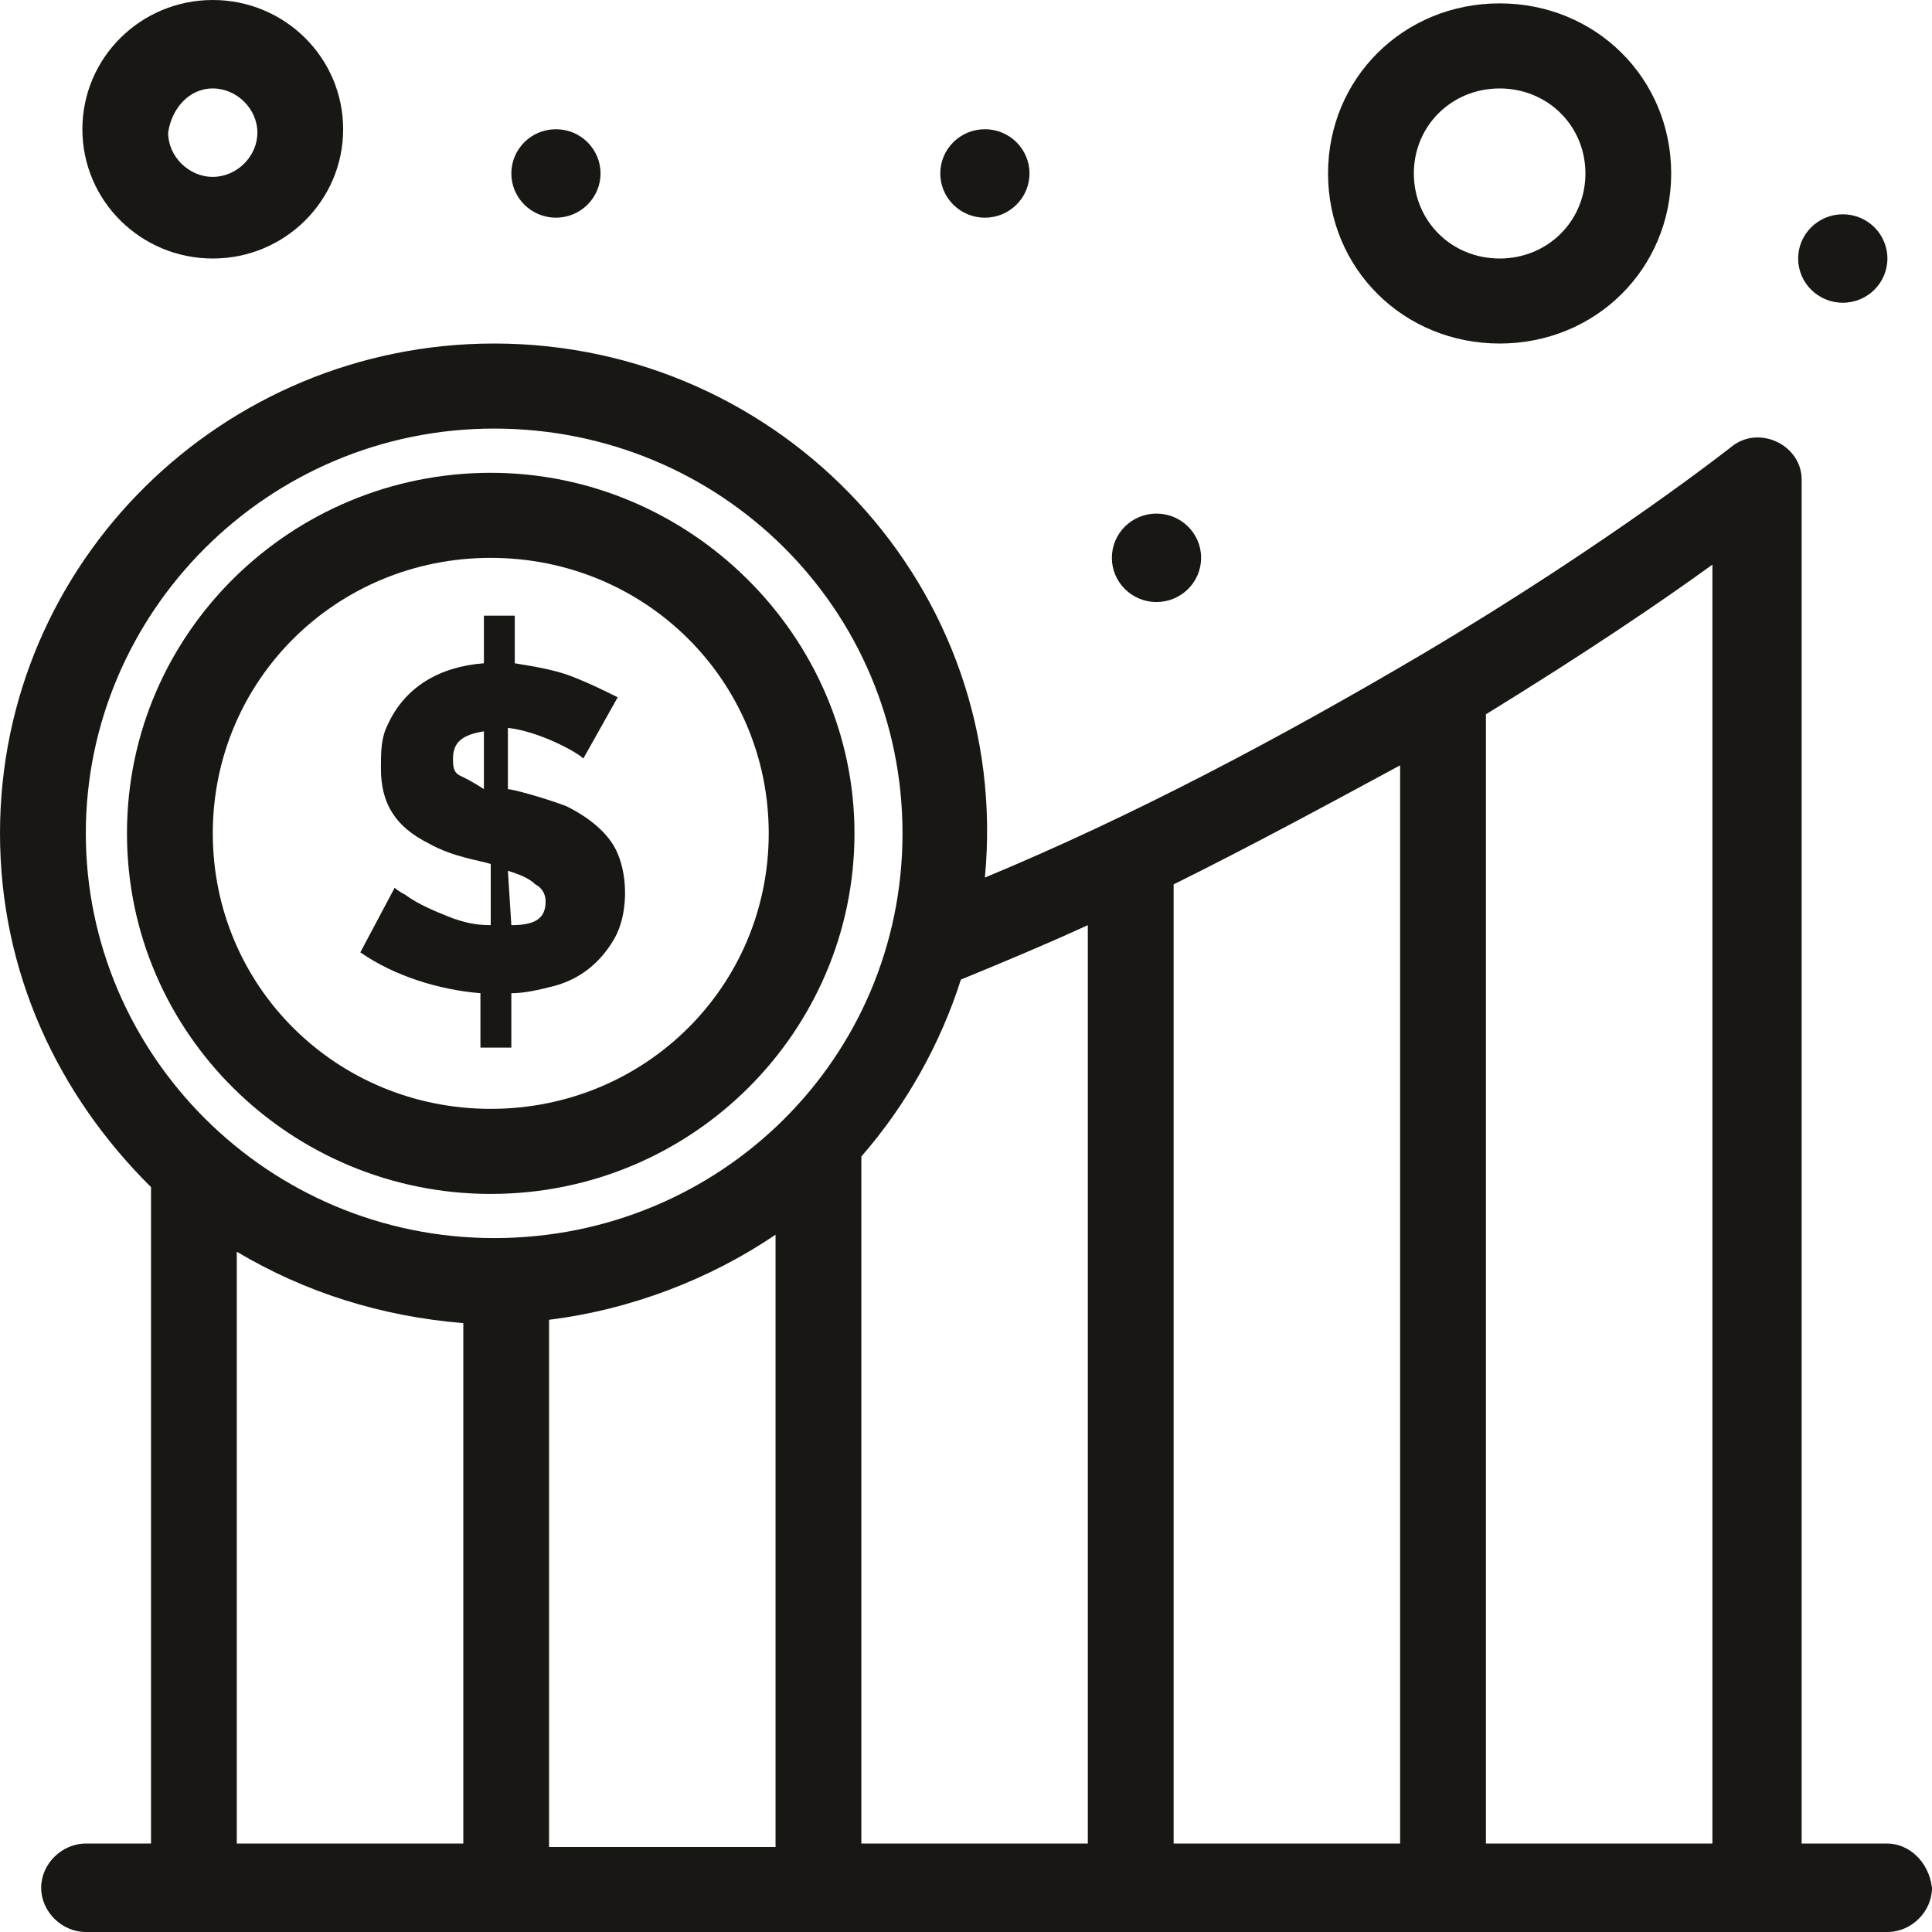
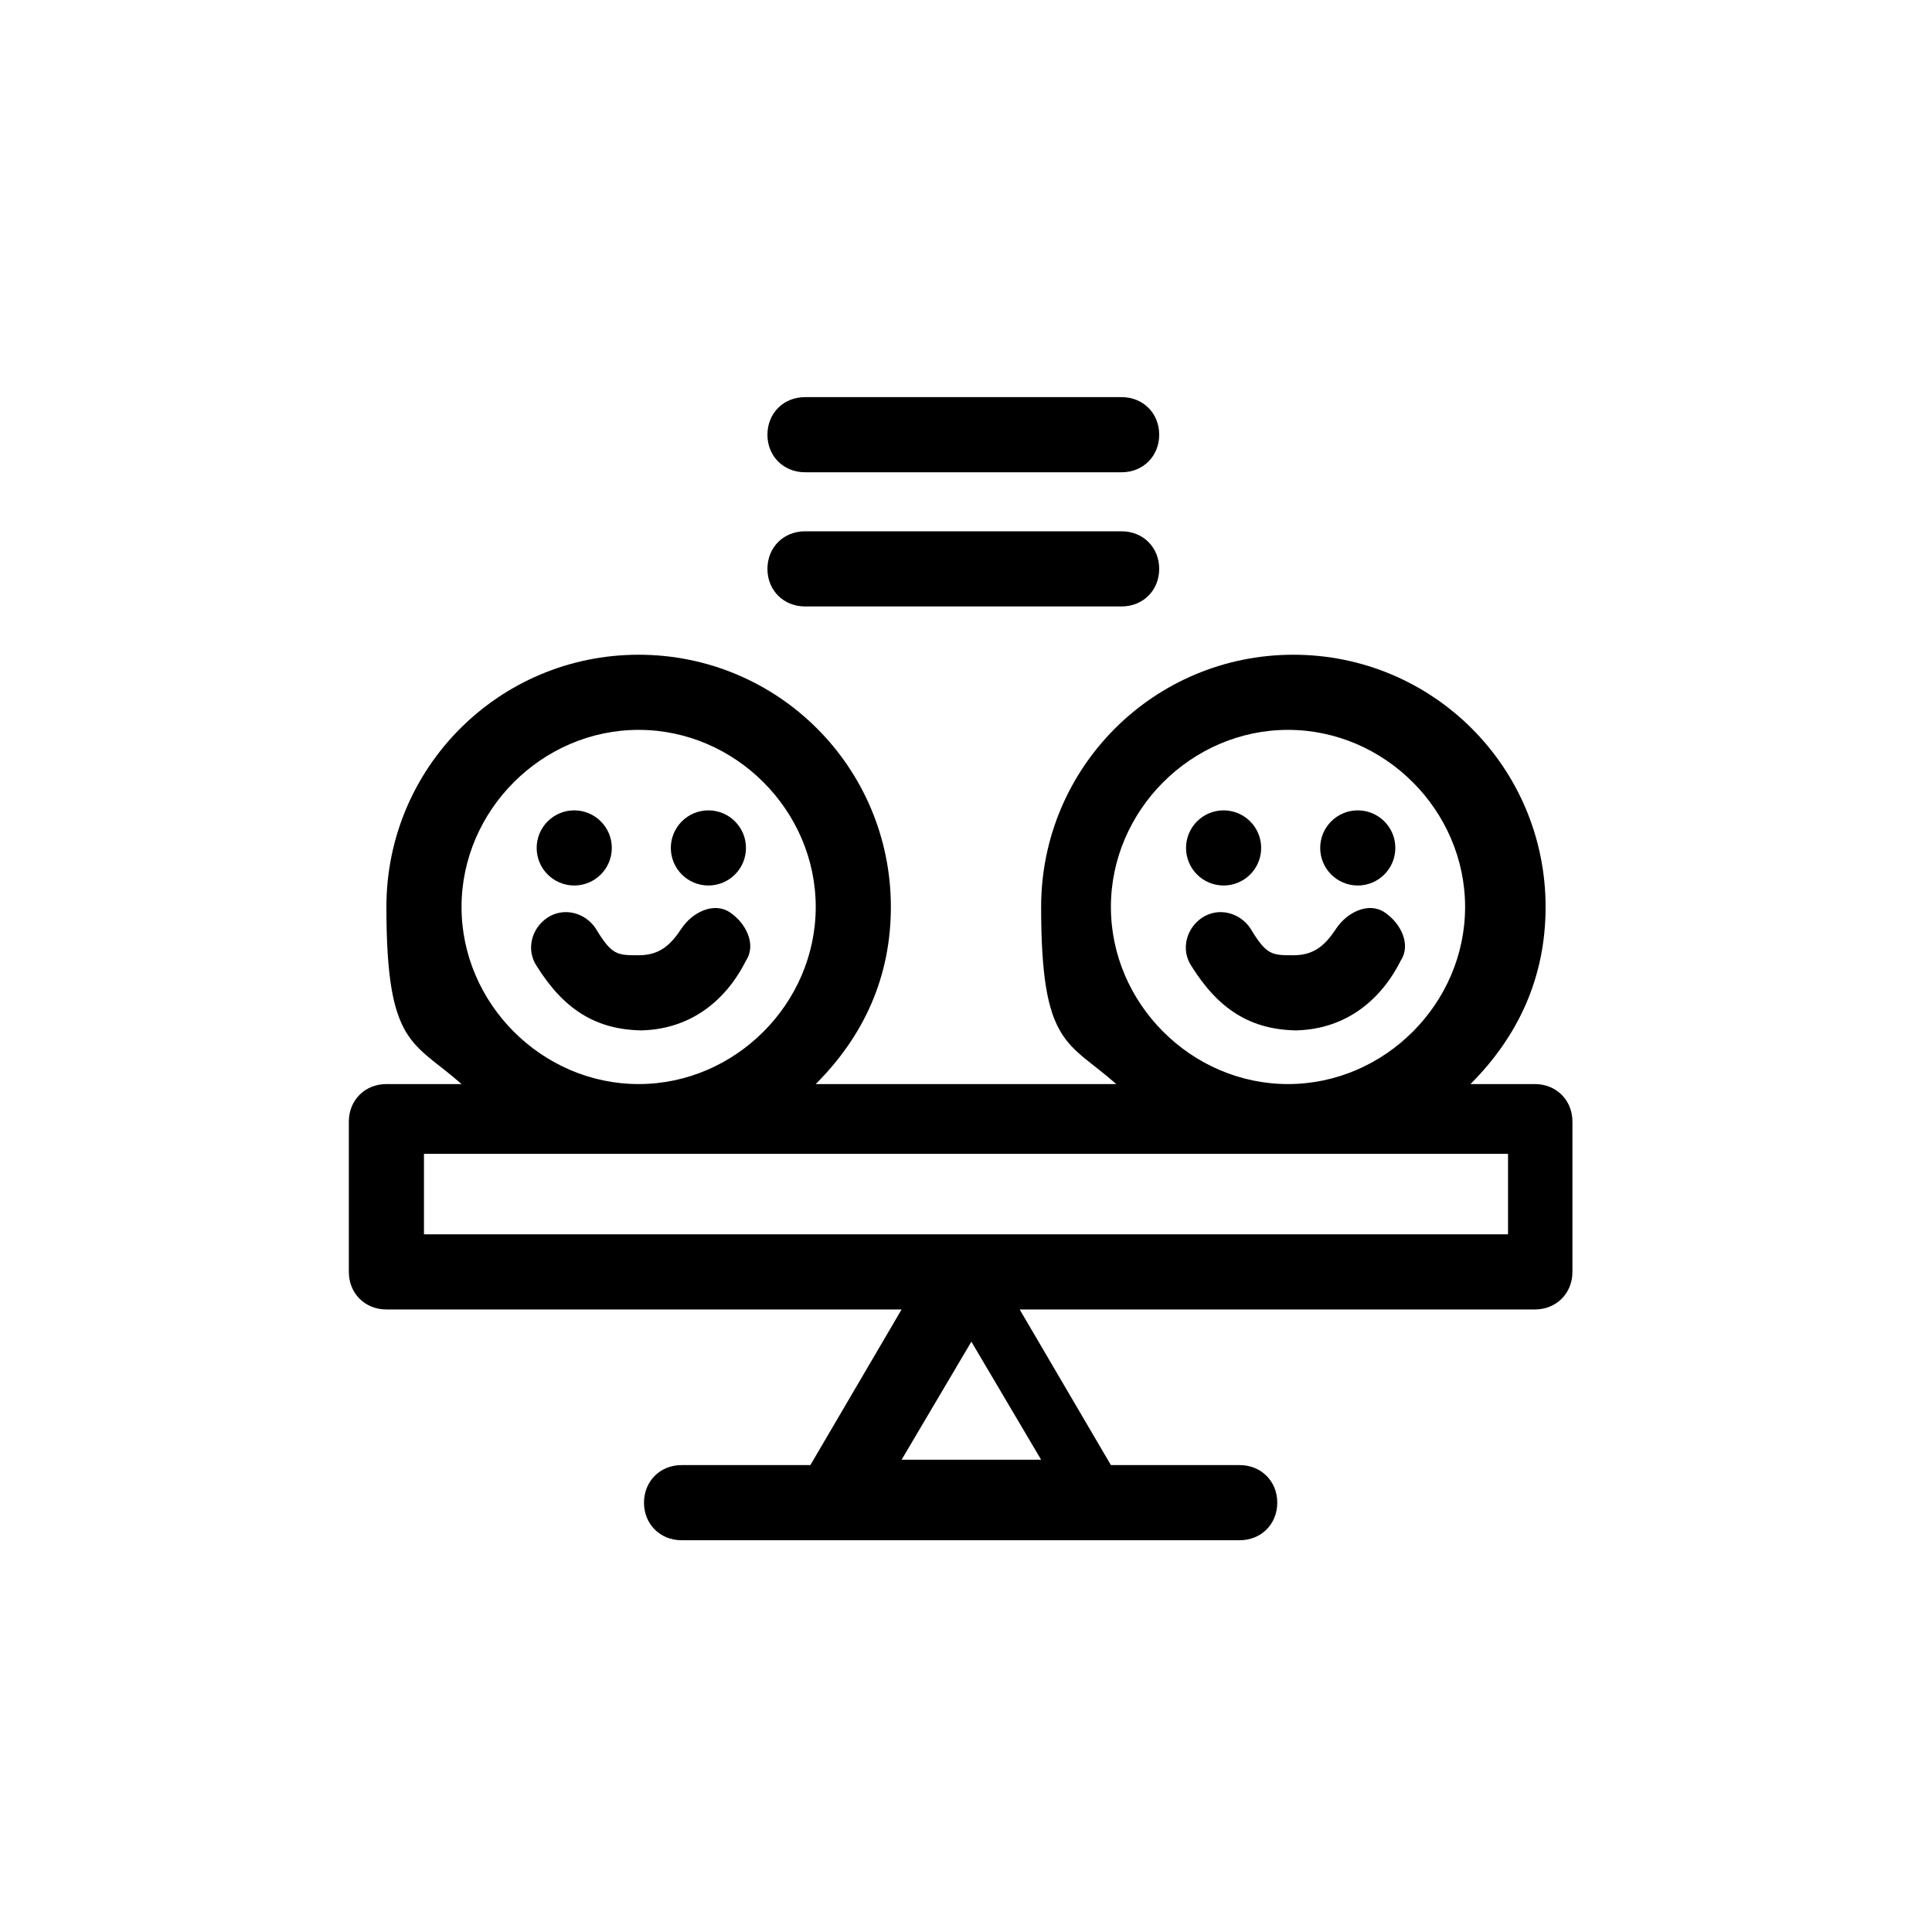
- <svg xmlns="http://www.w3.org/2000/svg" width="36" height="36" viewBox="0 0 36 36" fill="none">
-   <path d="M34.338 3.993C34.797 3.993 35.169 4.362 35.169 4.817C35.169 5.272 34.797 5.641 34.338 5.641C33.879 5.641 33.506 5.272 33.506 4.817C33.506 4.362 33.879 3.993 34.338 3.993Z" fill="#181713" />
-   <path d="M21.549 9.57C22.008 9.57 22.381 9.939 22.381 10.394C22.381 10.849 22.008 11.218 21.549 11.218C21.09 11.218 20.718 10.849 20.718 10.394C20.718 9.939 21.09 9.57 21.549 9.57Z" fill="#181713" />
-   <path d="M18.352 2.408C18.811 2.408 19.183 2.777 19.183 3.232C19.183 3.687 18.811 4.056 18.352 4.056C17.892 4.056 17.521 3.687 17.521 3.232C17.521 2.777 17.892 2.408 18.352 2.408Z" fill="#181713" />
-   <path d="M10.359 2.408C10.818 2.408 11.19 2.777 11.19 3.232C11.19 3.687 10.818 4.056 10.359 4.056C9.9 4.056 9.528 3.687 9.528 3.232C9.528 2.777 9.9 2.408 10.359 2.408Z" fill="#181713" />
-   <path d="M8.569 14.451C8.441 14.387 8.441 14.26 8.441 14.134C8.441 13.817 8.633 13.69 9.017 13.627V14.704C8.824 14.577 8.697 14.514 8.569 14.451ZM9.464 16.225C9.656 16.289 9.847 16.352 9.975 16.479C10.103 16.542 10.167 16.669 10.167 16.796C10.167 17.113 9.975 17.239 9.528 17.239L9.464 16.225ZM8.441 17.113C8.121 16.986 7.802 16.859 7.546 16.669C7.418 16.605 7.354 16.542 7.354 16.542L6.714 17.746C7.354 18.19 8.185 18.444 8.952 18.507V19.521H9.528V18.507C9.783 18.507 10.039 18.444 10.295 18.38C10.807 18.253 11.19 17.936 11.446 17.493C11.702 17.049 11.702 16.352 11.51 15.908C11.382 15.591 11.063 15.274 10.551 15.021C10.039 14.831 9.528 14.704 9.464 14.704V13.563C10.039 13.627 10.743 14.007 10.87 14.134L11.51 12.993C11.254 12.866 10.998 12.739 10.679 12.613C10.359 12.486 9.975 12.422 9.592 12.359V11.472H9.017V12.359C8.185 12.422 7.546 12.803 7.226 13.5C7.098 13.753 7.098 14.007 7.098 14.324C7.098 14.958 7.354 15.401 7.993 15.718C8.441 15.972 8.952 16.035 9.144 16.099V17.239C8.824 17.239 8.633 17.176 8.441 17.113Z" fill="#181713" />
-   <path d="M9.144 10.395C12.021 10.395 14.324 12.676 14.324 15.528C14.324 18.38 12.021 20.662 9.144 20.662C6.267 20.662 3.965 18.38 3.965 15.528C3.965 12.676 6.267 10.395 9.144 10.395ZM9.144 22.247C12.916 22.247 15.922 19.204 15.922 15.528C15.922 11.852 12.853 8.81 9.144 8.81C5.435 8.81 2.366 11.789 2.366 15.528C2.366 19.268 5.435 22.247 9.144 22.247Z" fill="#181713" />
-   <path d="M27.688 34.352V13.31C29.542 12.169 30.949 11.218 31.908 10.521V34.352H27.688ZM21.869 16.479C23.276 15.782 24.683 15.021 26.089 14.261V34.352H21.869V16.479ZM16.05 21.549C16.881 20.599 17.521 19.458 17.905 18.253C18.671 17.937 19.439 17.62 20.27 17.239V34.352H16.05V21.549ZM10.231 24.592C11.766 24.401 13.236 23.831 14.451 23.007V34.416H10.231V24.592ZM4.412 23.324C5.691 24.084 7.098 24.528 8.633 24.655V34.352H4.412V23.324ZM1.599 15.528C1.599 11.409 4.987 7.986 9.208 7.986C13.428 7.986 16.817 11.345 16.817 15.528C16.817 19.711 13.428 23.07 9.208 23.07C4.987 23.07 1.599 19.648 1.599 15.528ZM35.169 34.352H33.571V8.937C33.571 8.62 33.379 8.366 33.123 8.239C32.867 8.113 32.547 8.113 32.291 8.303C32.291 8.303 30.054 10.078 26.537 12.169C23.851 13.754 21.102 15.211 18.352 16.352C18.863 10.965 14.579 6.401 9.208 6.401C4.157 6.401 0 10.458 0 15.528C0 18.127 1.087 20.409 2.814 22.12V34.352H1.599C1.151 34.352 0.767 34.732 0.767 35.176C0.767 35.62 1.151 36 1.599 36C9.208 36 18.863 36 35.169 36C35.617 36 36 35.62 36 35.176C35.936 34.669 35.553 34.352 35.169 34.352Z" fill="#181713" />
-   <path d="M3.965 1.648C4.412 1.648 4.796 2.028 4.796 2.472C4.796 2.915 4.412 3.296 3.965 3.296C3.517 3.296 3.133 2.915 3.133 2.472C3.197 2.028 3.517 1.648 3.965 1.648ZM3.965 4.817C5.307 4.817 6.394 3.739 6.394 2.408C6.394 1.077 5.307 -9.53674e-07 3.965 -9.53674e-07C2.622 -9.53674e-07 1.535 1.077 1.535 2.408C1.535 3.739 2.622 4.817 3.965 4.817Z" fill="#181713" />
-   <path d="M27.943 1.648C28.839 1.648 29.542 2.345 29.542 3.232C29.542 4.12 28.839 4.817 27.943 4.817C27.048 4.817 26.345 4.12 26.345 3.232C26.345 2.345 27.048 1.648 27.943 1.648ZM27.943 6.401C29.734 6.401 31.14 5.007 31.14 3.232C31.14 1.458 29.734 0.063 27.943 0.063C26.153 0.063 24.746 1.458 24.746 3.232C24.746 5.007 26.153 6.401 27.943 6.401Z" fill="#181713" />
+ <svg xmlns="http://www.w3.org/2000/svg" id="Camada_1" version="1.1" viewBox="0 0 36 36">
+   <path d="M28.8,20.2h-1.4c.9-.9,1.4-2,1.4-3.3,0-2.6-2.1-4.7-4.7-4.7s-4.7,2.1-4.7,4.7.5,2.5,1.4,3.3h-5.6c.9-.9,1.4-2,1.4-3.3,0-2.6-2.1-4.7-4.7-4.7s-4.7,2.1-4.7,4.7.5,2.5,1.4,3.3h-1.4c-.4,0-.7.3-.7.7v2.8c0,.4.3.7.7.7h9.6l-1.7,2.9h-2.4c-.4,0-.7.3-.7.7s.3.7.7.7h10.4c.4,0,.7-.3.7-.7s-.3-.7-.7-.7h-2.4l-1.7-2.9h9.6c.4,0,.7-.3.7-.7v-2.8c0-.4-.3-.7-.7-.7ZM20.7,16.9c0-1.8,1.5-3.3,3.3-3.3s3.3,1.5,3.3,3.3-1.5,3.3-3.3,3.3h0c-1.8,0-3.3-1.5-3.3-3.3ZM8.6,16.9c0-1.8,1.5-3.3,3.3-3.3s3.3,1.5,3.3,3.3-1.5,3.3-3.3,3.3h0c-1.8,0-3.3-1.5-3.3-3.3ZM19.3,27.2h-2.5l1.3-2.2,1.3,2.2ZM28.1,23H7.9v-1.5h20.2v1.5Z" />
+   <path d="M11.9,19.2c.9,0,1.6-.5,2-1.3.2-.3,0-.7-.3-.9-.3-.2-.7,0-.9.3-.2.3-.4.5-.8.5s-.5,0-.8-.5c-.2-.3-.6-.4-.9-.2-.3.2-.4.6-.2.9.5.8,1.1,1.2,2,1.2h0Z" />
+   <path d="M24.1,19.2c.9,0,1.6-.5,2-1.3.2-.3,0-.7-.3-.9s-.7,0-.9.3c-.2.3-.4.5-.8.5s-.5,0-.8-.5c-.2-.3-.6-.4-.9-.2-.3.2-.4.6-.2.9.5.8,1.1,1.2,2,1.2Z" />
+   <path d="M15,8.8h5.9c.4,0,.7-.3.7-.7s-.3-.7-.7-.7h-5.9c-.4,0-.7.3-.7.7s.3.7.7.7h0Z" />
+   <path d="M15,11.3h5.9c.4,0,.7-.3.7-.7s-.3-.7-.7-.7h-5.9c-.4,0-.7.3-.7.7s.3.7.7.7h0Z" />
+   <circle cx="10.7" cy="15.8" r=".7" />
+   <circle cx="13.2" cy="15.8" r=".7" />
+   <circle cx="22.8" cy="15.8" r=".7" />
+   <circle cx="25.3" cy="15.8" r=".7" />
</svg>
